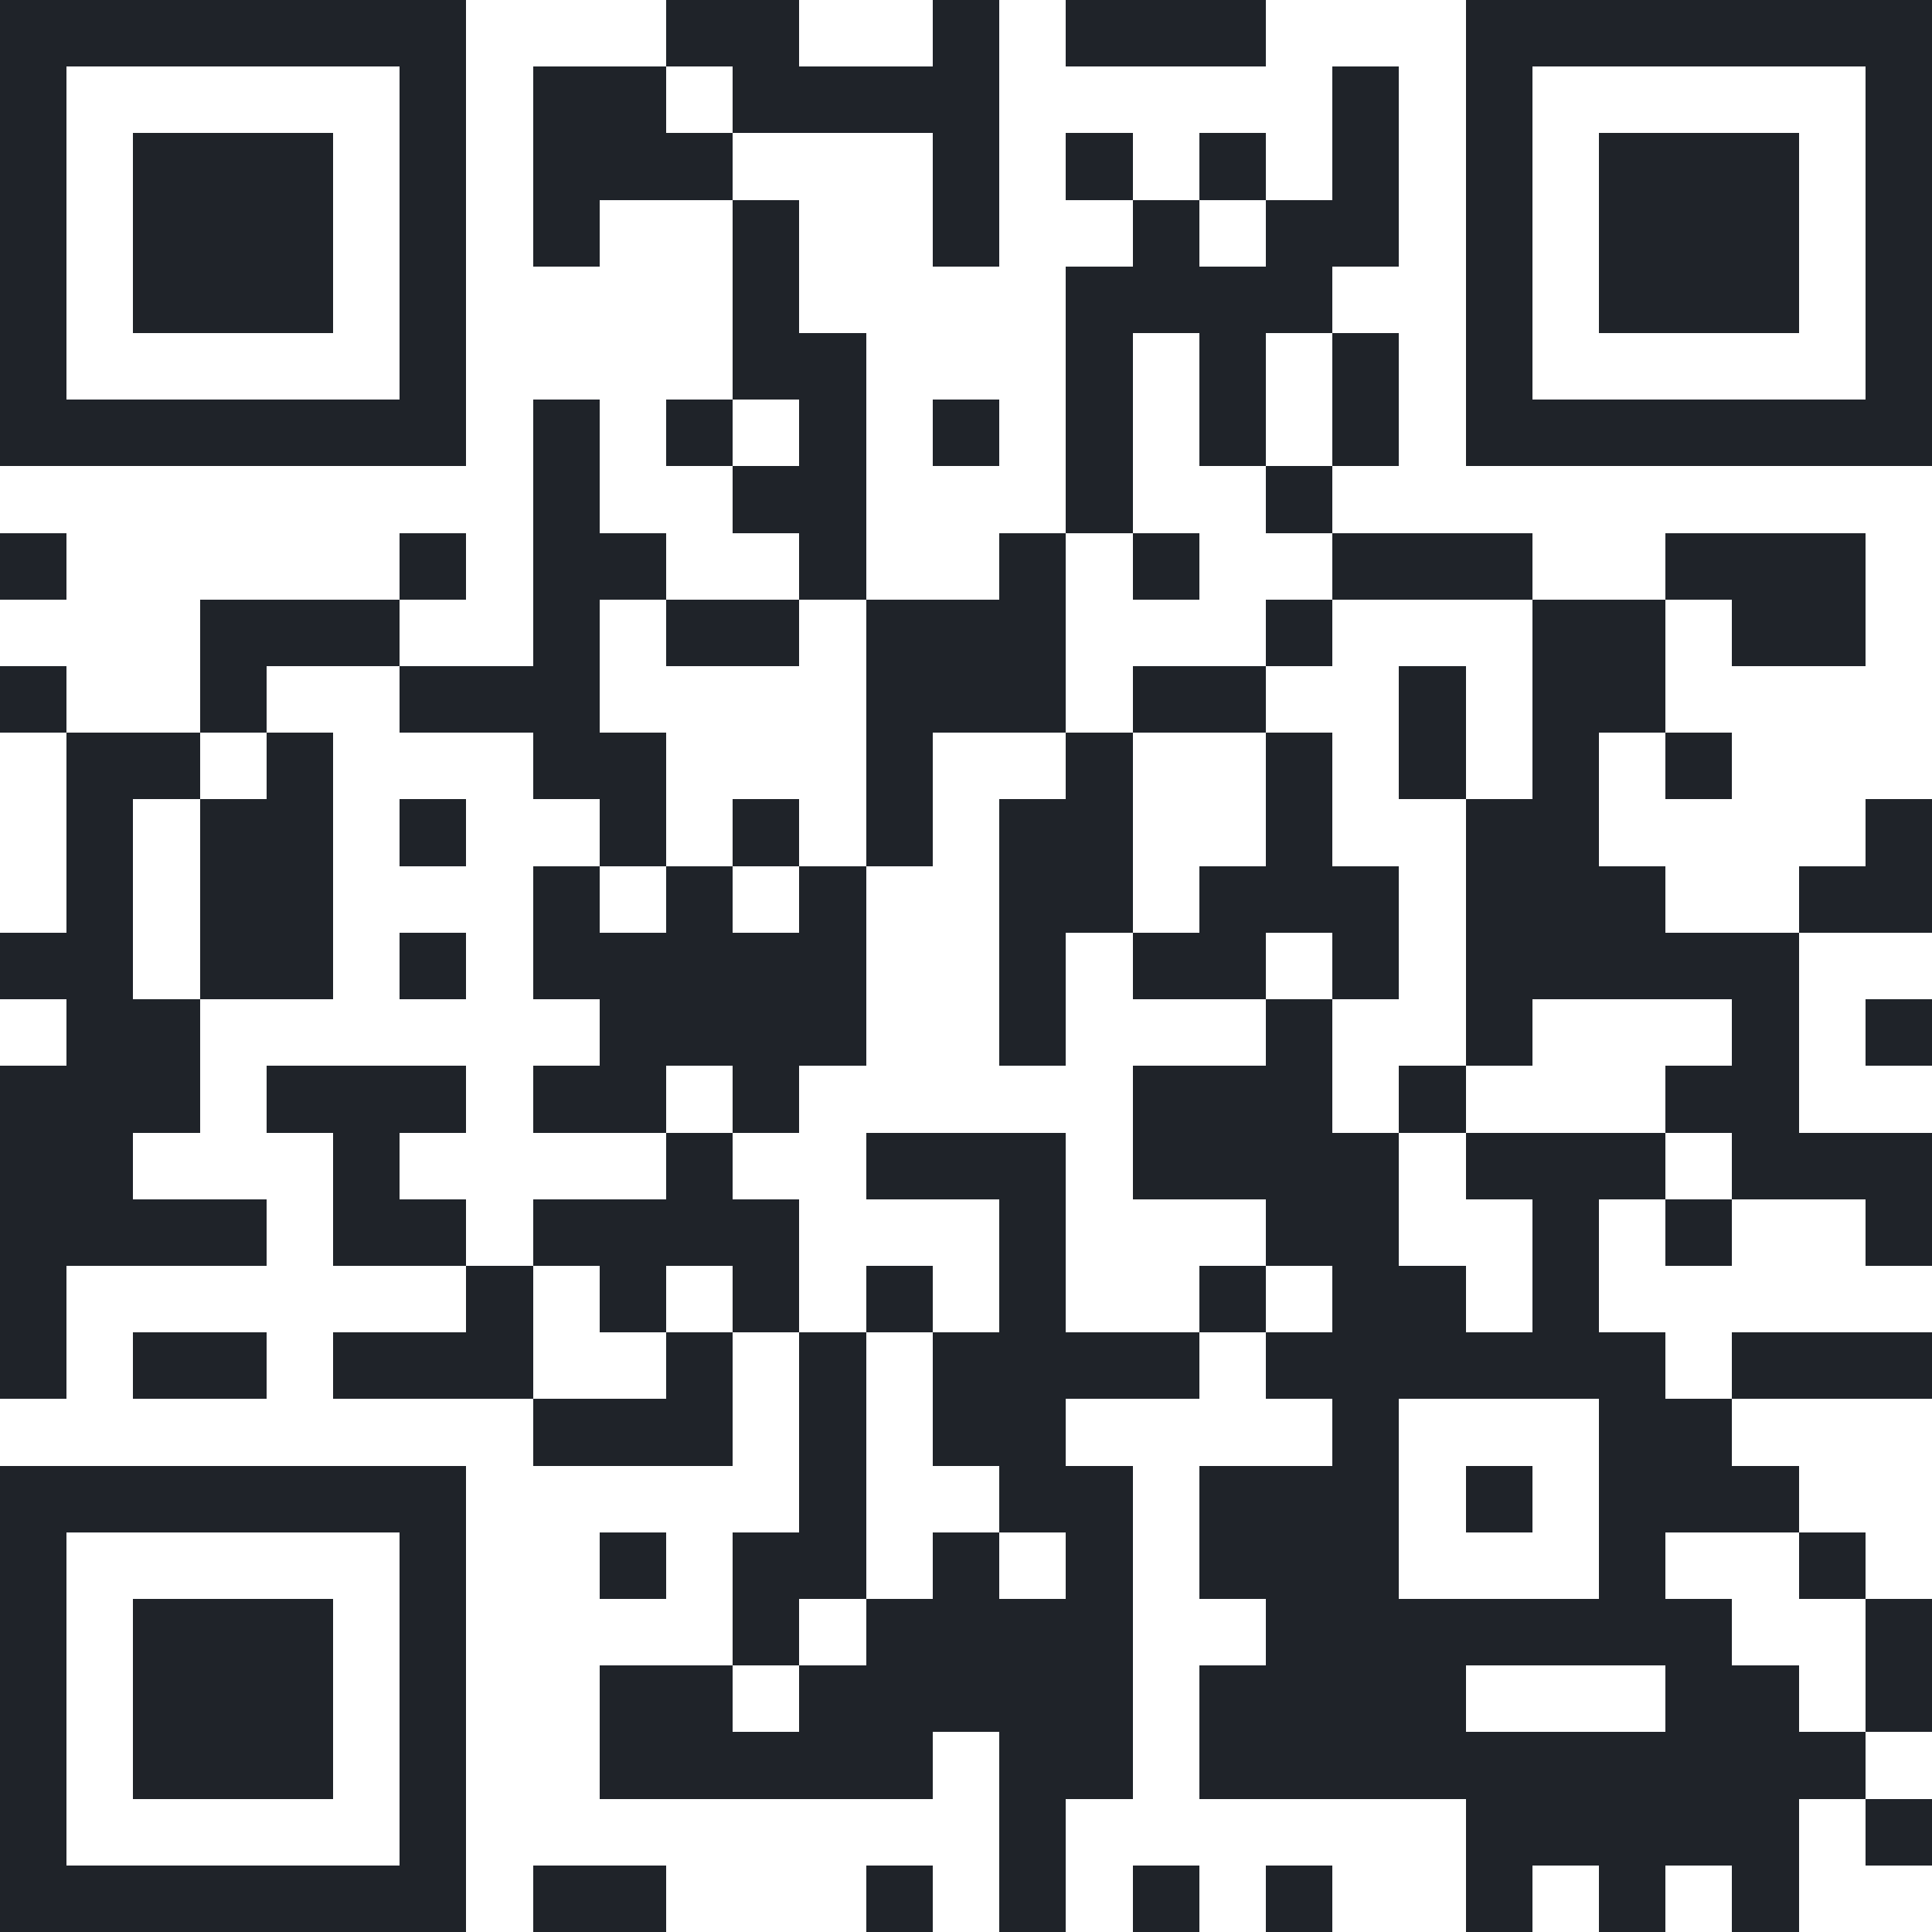
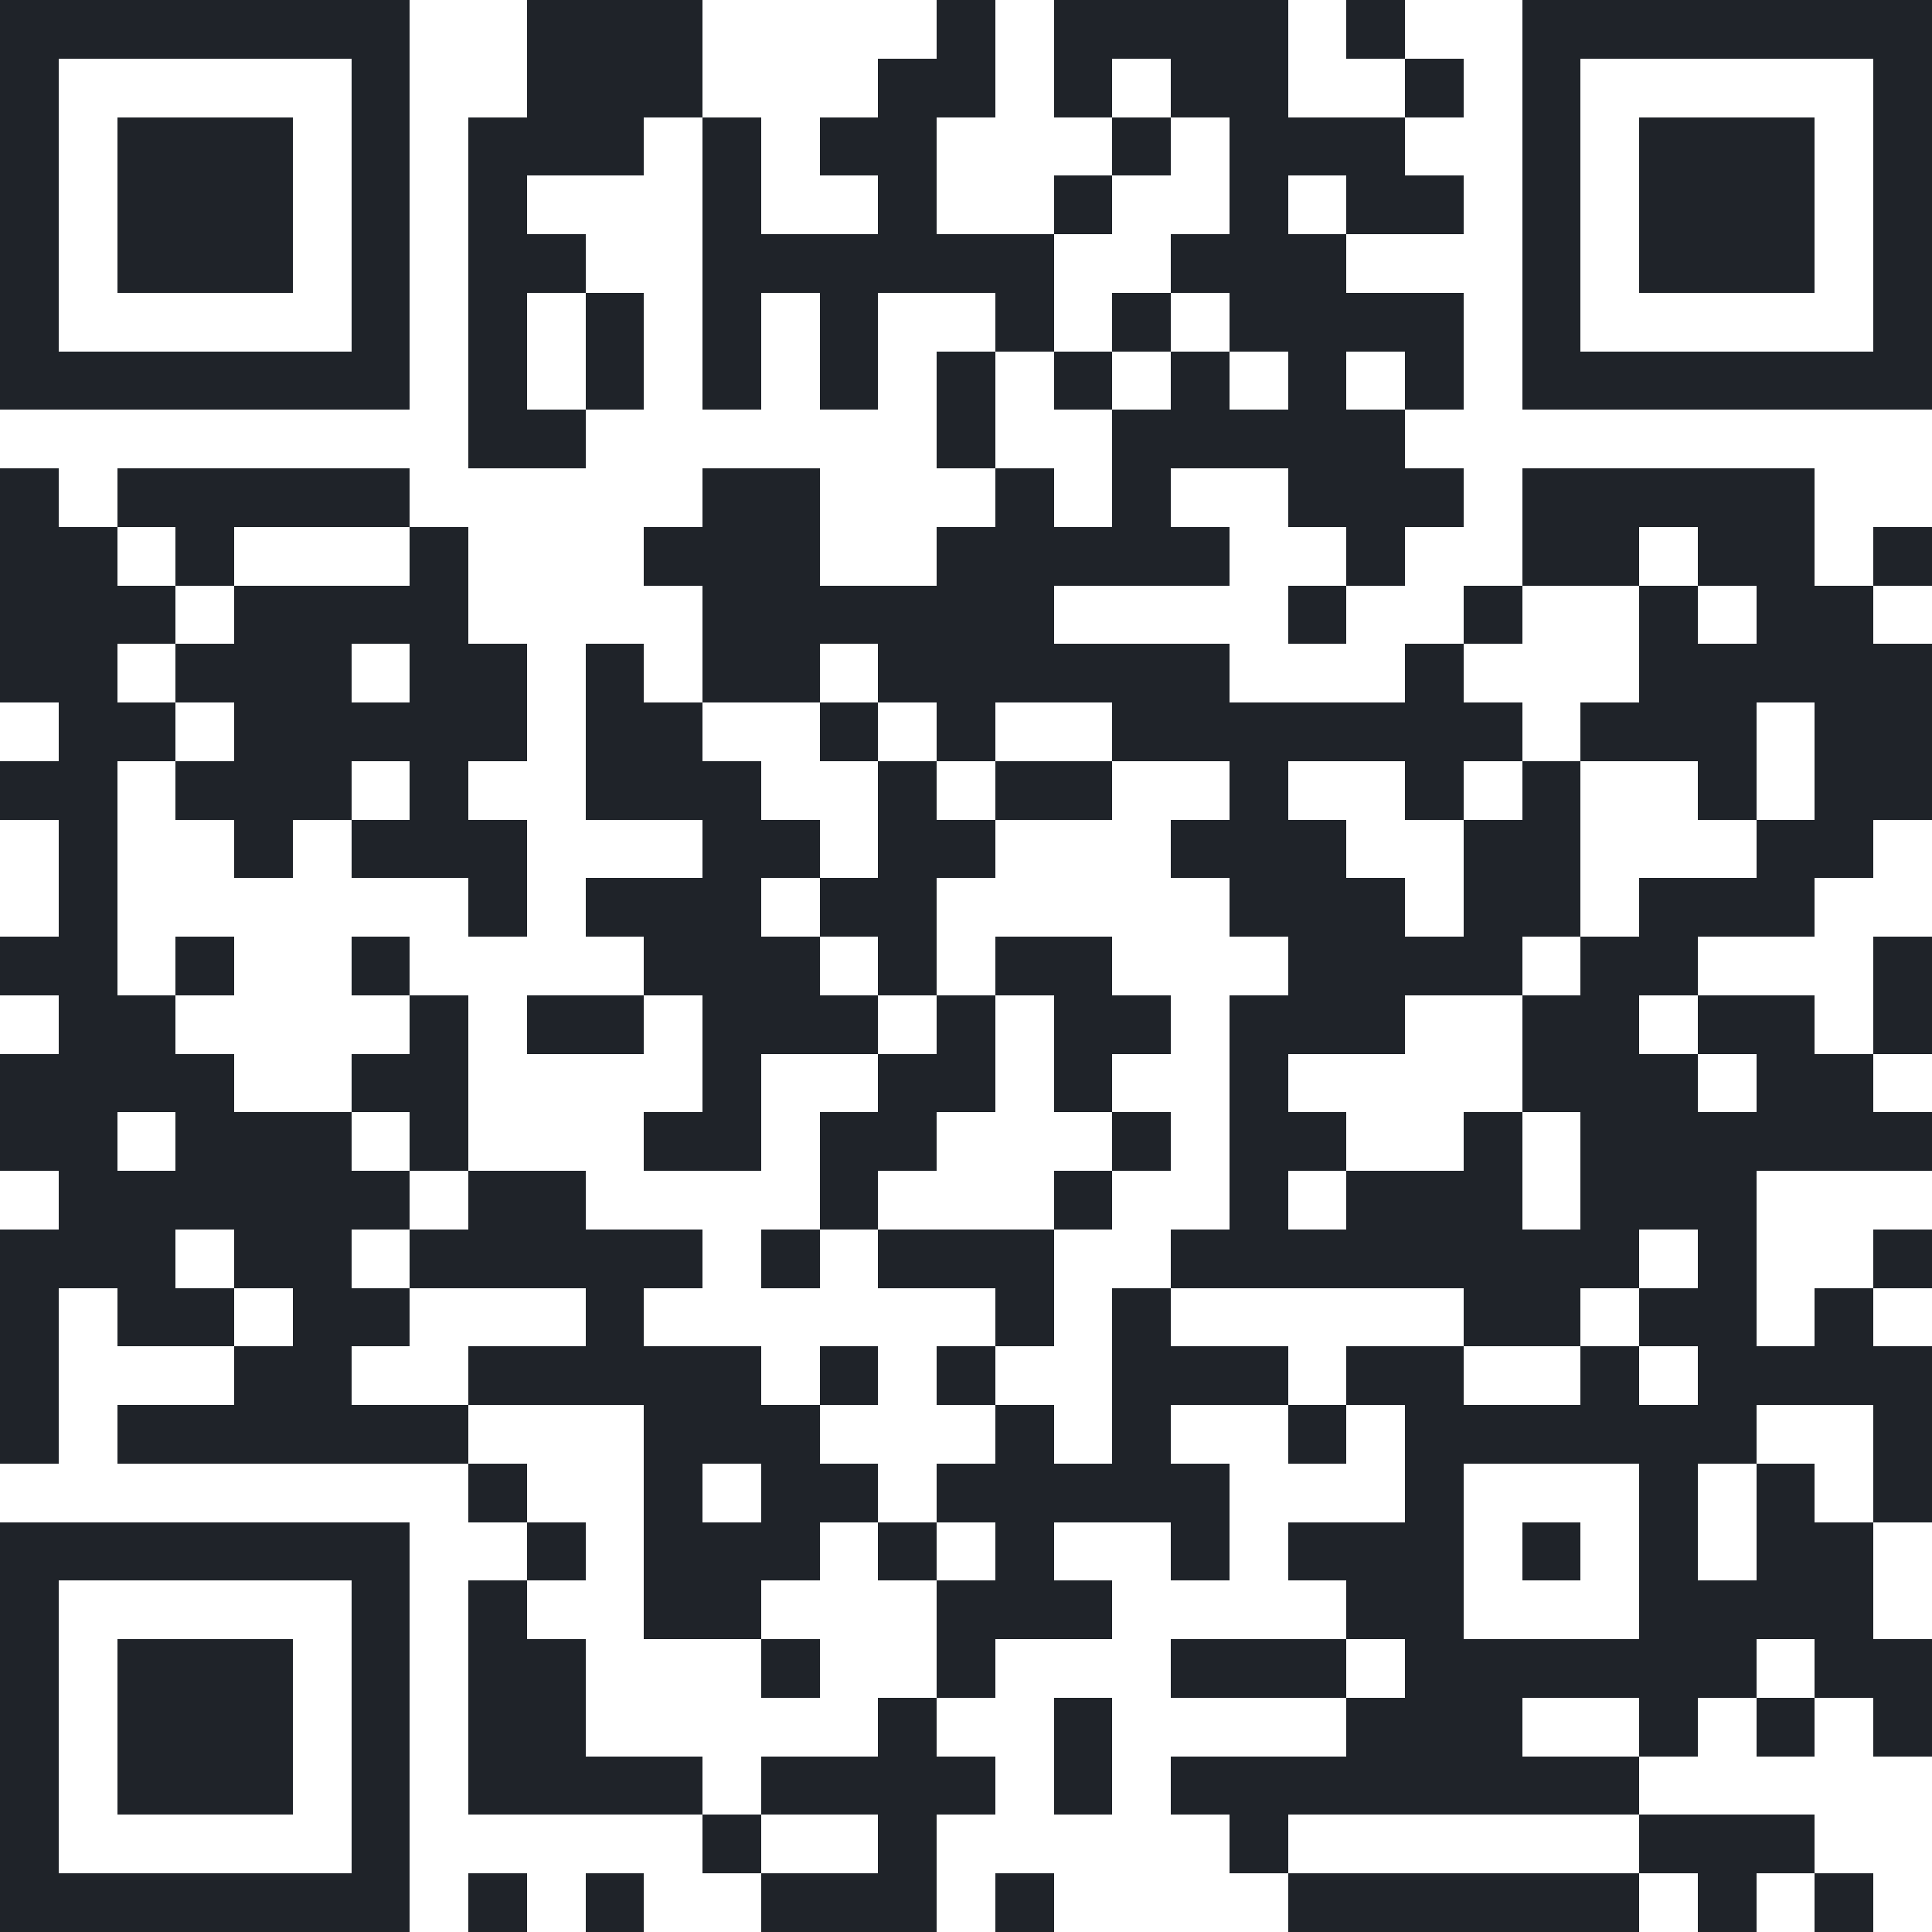
- <svg xmlns="http://www.w3.org/2000/svg" width="29" height="29" viewBox="0 0 29 29" shape-rendering="crispEdges">
-   <path class="qrline" stroke="#1f2329" d="M0 0.5h7m3 0h2m2 0h1m1 0h3m3 0h7m-29 1h1m5 0h1m1 0h2m1 0h4m5 0h1m1 0h1m5 0h1m-29 1h1m1 0h3m1 0h1m1 0h3m3 0h1m1 0h1m1 0h1m1 0h1m1 0h1m1 0h3m1 0h1m-29 1h1m1 0h3m1 0h1m1 0h1m2 0h1m2 0h1m2 0h1m1 0h2m1 0h1m1 0h3m1 0h1m-29 1h1m1 0h3m1 0h1m4 0h1m4 0h4m2 0h1m1 0h3m1 0h1m-29 1h1m5 0h1m4 0h2m3 0h1m1 0h1m1 0h1m1 0h1m5 0h1m-29 1h7m1 0h1m1 0h1m1 0h1m1 0h1m1 0h1m1 0h1m1 0h1m1 0h7m-21 1h1m2 0h2m3 0h1m2 0h1m-20 1h1m5 0h1m1 0h2m2 0h1m2 0h1m1 0h1m2 0h3m2 0h3m-25 1h3m2 0h1m1 0h2m1 0h3m3 0h1m3 0h2m1 0h2m-28 1h1m2 0h1m2 0h3m4 0h3m1 0h2m2 0h1m1 0h2m-24 1h2m1 0h1m3 0h2m3 0h1m2 0h1m2 0h1m1 0h1m1 0h1m1 0h1m-25 1h1m1 0h2m1 0h1m2 0h1m1 0h1m1 0h1m1 0h2m2 0h1m2 0h2m4 0h1m-28 1h1m1 0h2m3 0h1m1 0h1m1 0h1m2 0h2m1 0h3m1 0h3m2 0h2m-29 1h2m1 0h2m1 0h1m1 0h5m2 0h1m1 0h2m1 0h1m1 0h5m-26 1h2m6 0h4m2 0h1m3 0h1m2 0h1m3 0h1m1 0h1m-29 1h3m1 0h3m1 0h2m1 0h1m5 0h3m1 0h1m3 0h2m-27 1h2m3 0h1m4 0h1m2 0h3m1 0h4m1 0h3m1 0h3m-29 1h4m1 0h2m1 0h4m3 0h1m3 0h2m2 0h1m1 0h1m2 0h1m-29 1h1m6 0h1m1 0h1m1 0h1m1 0h1m1 0h1m2 0h1m1 0h2m1 0h1m-24 1h1m1 0h2m1 0h3m2 0h1m1 0h1m1 0h4m1 0h6m1 0h3m-21 1h3m1 0h1m1 0h2m4 0h1m3 0h2m-26 1h7m5 0h1m2 0h2m1 0h3m1 0h1m1 0h3m-27 1h1m5 0h1m2 0h1m1 0h2m1 0h1m1 0h1m1 0h3m3 0h1m2 0h1m-28 1h1m1 0h3m1 0h1m4 0h1m1 0h4m2 0h7m2 0h1m-29 1h1m1 0h3m1 0h1m2 0h2m1 0h5m1 0h4m3 0h2m1 0h1m-29 1h1m1 0h3m1 0h1m2 0h5m1 0h2m1 0h10m-28 1h1m5 0h1m8 0h1m6 0h5m1 0h1m-29 1h7m1 0h2m3 0h1m1 0h1m1 0h1m1 0h1m2 0h1m1 0h1m1 0h1" />
+ <svg xmlns="http://www.w3.org/2000/svg" width="33" height="33" viewBox="0 0 33 33" shape-rendering="crispEdges">
+   <path class="qrline" stroke="#1f2329" d="M0 0.5h7m2 0h3m4 0h1m1 0h4m1 0h1m2 0h7M0 1.5h1m5 0h1m2 0h3m3 0h2m1 0h1m1 0h2m2 0h1m1 0h1m5 0h1M0 2.5h1m1 0h3m1 0h1m1 0h3m1 0h1m1 0h2m3 0h1m1 0h3m2 0h1m1 0h3m1 0h1M0 3.5h1m1 0h3m1 0h1m1 0h1m3 0h1m2 0h1m2 0h1m2 0h1m1 0h2m1 0h1m1 0h3m1 0h1M0 4.5h1m1 0h3m1 0h1m1 0h2m2 0h6m2 0h3m3 0h1m1 0h3m1 0h1M0 5.5h1m5 0h1m1 0h1m1 0h1m1 0h1m1 0h1m2 0h1m1 0h1m1 0h4m1 0h1m5 0h1M0 6.5h7m1 0h1m1 0h1m1 0h1m1 0h1m1 0h1m1 0h1m1 0h1m1 0h1m1 0h1m1 0h7M8 7.5h2m6 0h1m2 0h5M0 8.5h1m1 0h5m5 0h2m3 0h1m1 0h1m2 0h3m1 0h5M0 9.5h2m1 0h1m3 0h1m3 0h3m2 0h5m2 0h1m2 0h2m1 0h2m1 0h1M0 10.5h3m1 0h4m4 0h6m4 0h1m2 0h1m2 0h1m1 0h2M0 11.5h2m1 0h3m1 0h2m1 0h1m1 0h2m1 0h6m3 0h1m3 0h5M1 12.5h2m1 0h5m1 0h2m2 0h1m1 0h1m2 0h7m1 0h3m1 0h2M0 13.5h2m1 0h3m1 0h1m2 0h3m2 0h1m1 0h2m2 0h1m2 0h1m1 0h1m2 0h1m1 0h2M1 14.5h1m2 0h1m1 0h3m3 0h2m1 0h2m3 0h3m2 0h2m3 0h2M1 15.5h1m6 0h1m1 0h3m1 0h2m5 0h3m1 0h2m1 0h3M0 16.5h2m1 0h1m2 0h1m4 0h3m1 0h1m1 0h2m3 0h4m1 0h2m3 0h1M1 17.5h2m4 0h1m1 0h2m1 0h3m1 0h1m1 0h2m1 0h3m2 0h2m1 0h2m1 0h1M0 18.5h4m2 0h2m4 0h1m2 0h2m1 0h1m2 0h1m4 0h3m1 0h2M0 19.5h2m1 0h3m1 0h1m3 0h2m1 0h2m3 0h1m1 0h2m2 0h1m1 0h6M1 20.5h6m1 0h2m4 0h1m3 0h1m2 0h1m1 0h3m1 0h3M0 21.5h3m1 0h2m1 0h5m1 0h1m1 0h3m2 0h8m1 0h1m2 0h1M0 22.5h1m1 0h2m1 0h2m3 0h1m6 0h1m1 0h1m5 0h2m1 0h2m1 0h1M0 23.5h1m3 0h2m2 0h5m1 0h1m1 0h1m2 0h3m1 0h2m2 0h1m1 0h4M0 24.5h1m1 0h6m3 0h3m3 0h1m1 0h1m2 0h1m1 0h6m2 0h1M8 25.5h1m2 0h1m1 0h2m1 0h5m3 0h1m3 0h1m1 0h1m1 0h1M0 26.5h7m2 0h1m1 0h3m1 0h1m1 0h1m2 0h1m1 0h3m1 0h1m1 0h1m1 0h2M0 27.5h1m5 0h1m1 0h1m2 0h2m3 0h3m4 0h2m3 0h4M0 28.5h1m1 0h3m1 0h1m1 0h2m3 0h1m2 0h1m3 0h3m1 0h6m1 0h2M0 29.5h1m1 0h3m1 0h1m1 0h2m5 0h1m2 0h1m4 0h3m2 0h1m1 0h1m1 0h1M0 30.5h1m1 0h3m1 0h1m1 0h4m1 0h4m1 0h1m1 0h8M0 31.5h1m5 0h1m5 0h1m2 0h1m5 0h1m6 0h3M0 32.5h7m1 0h1m1 0h1m2 0h3m1 0h1m4 0h6m1 0h1m1 0h1" />
</svg>
